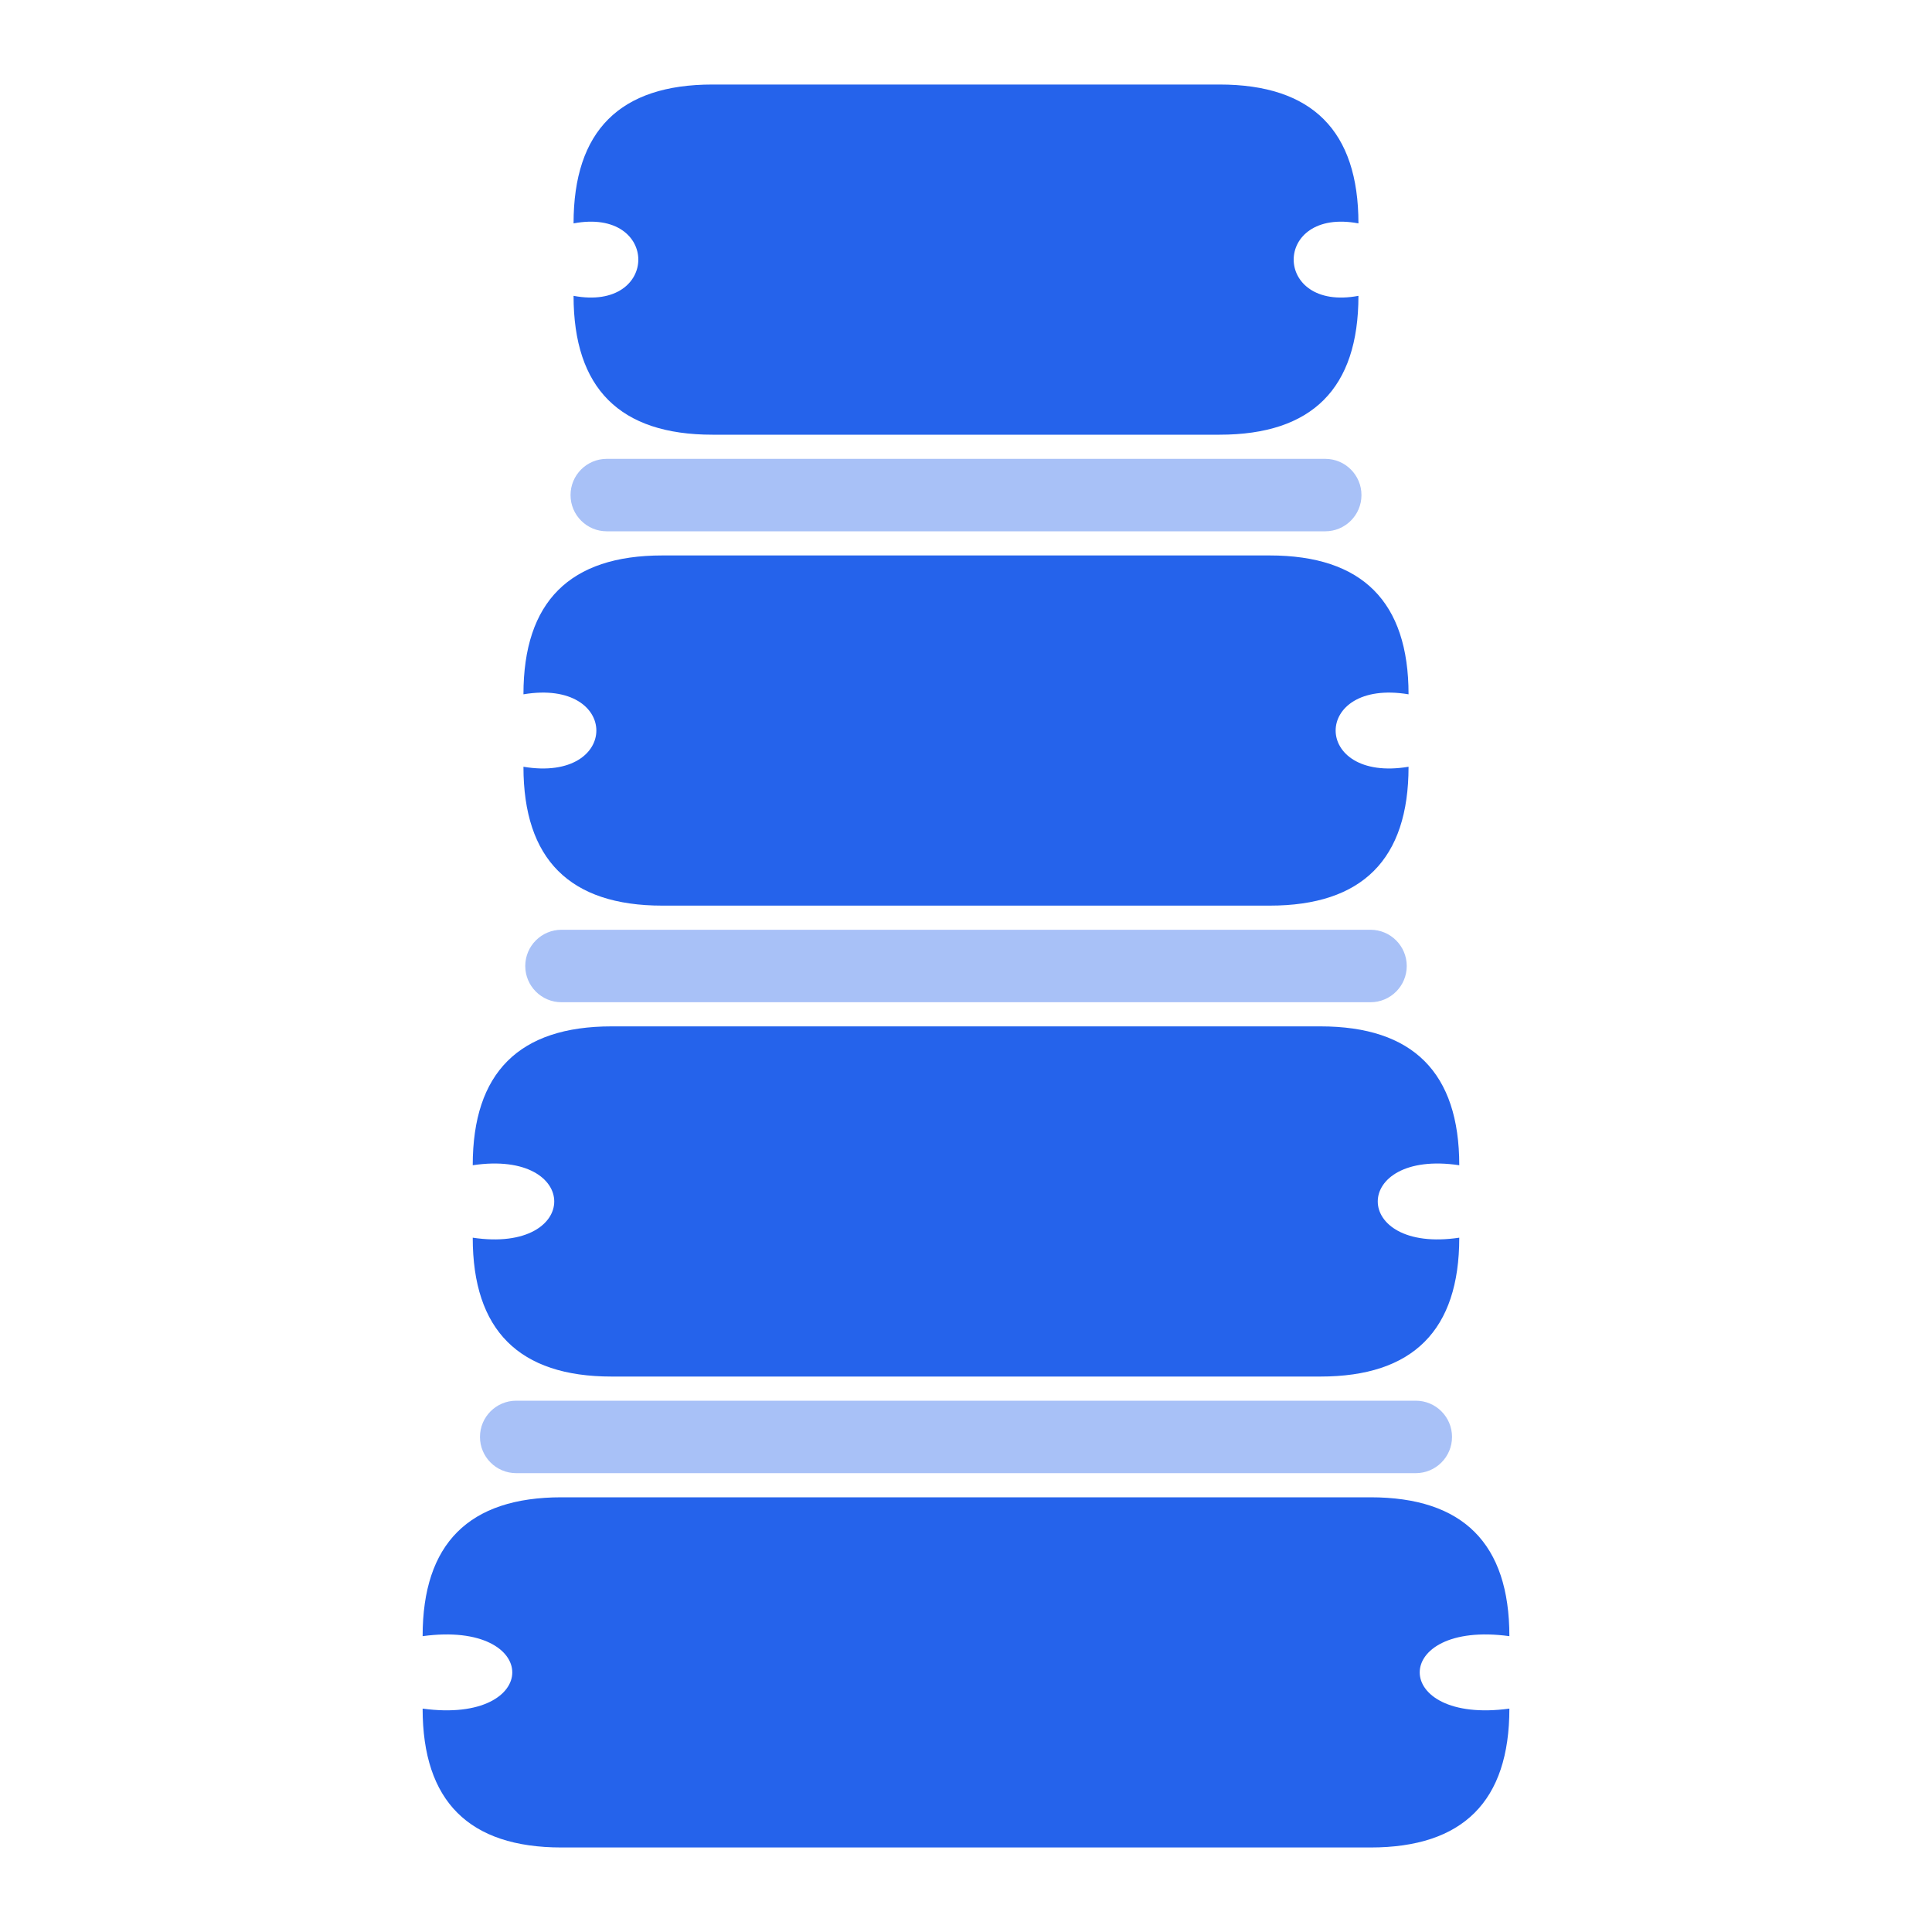
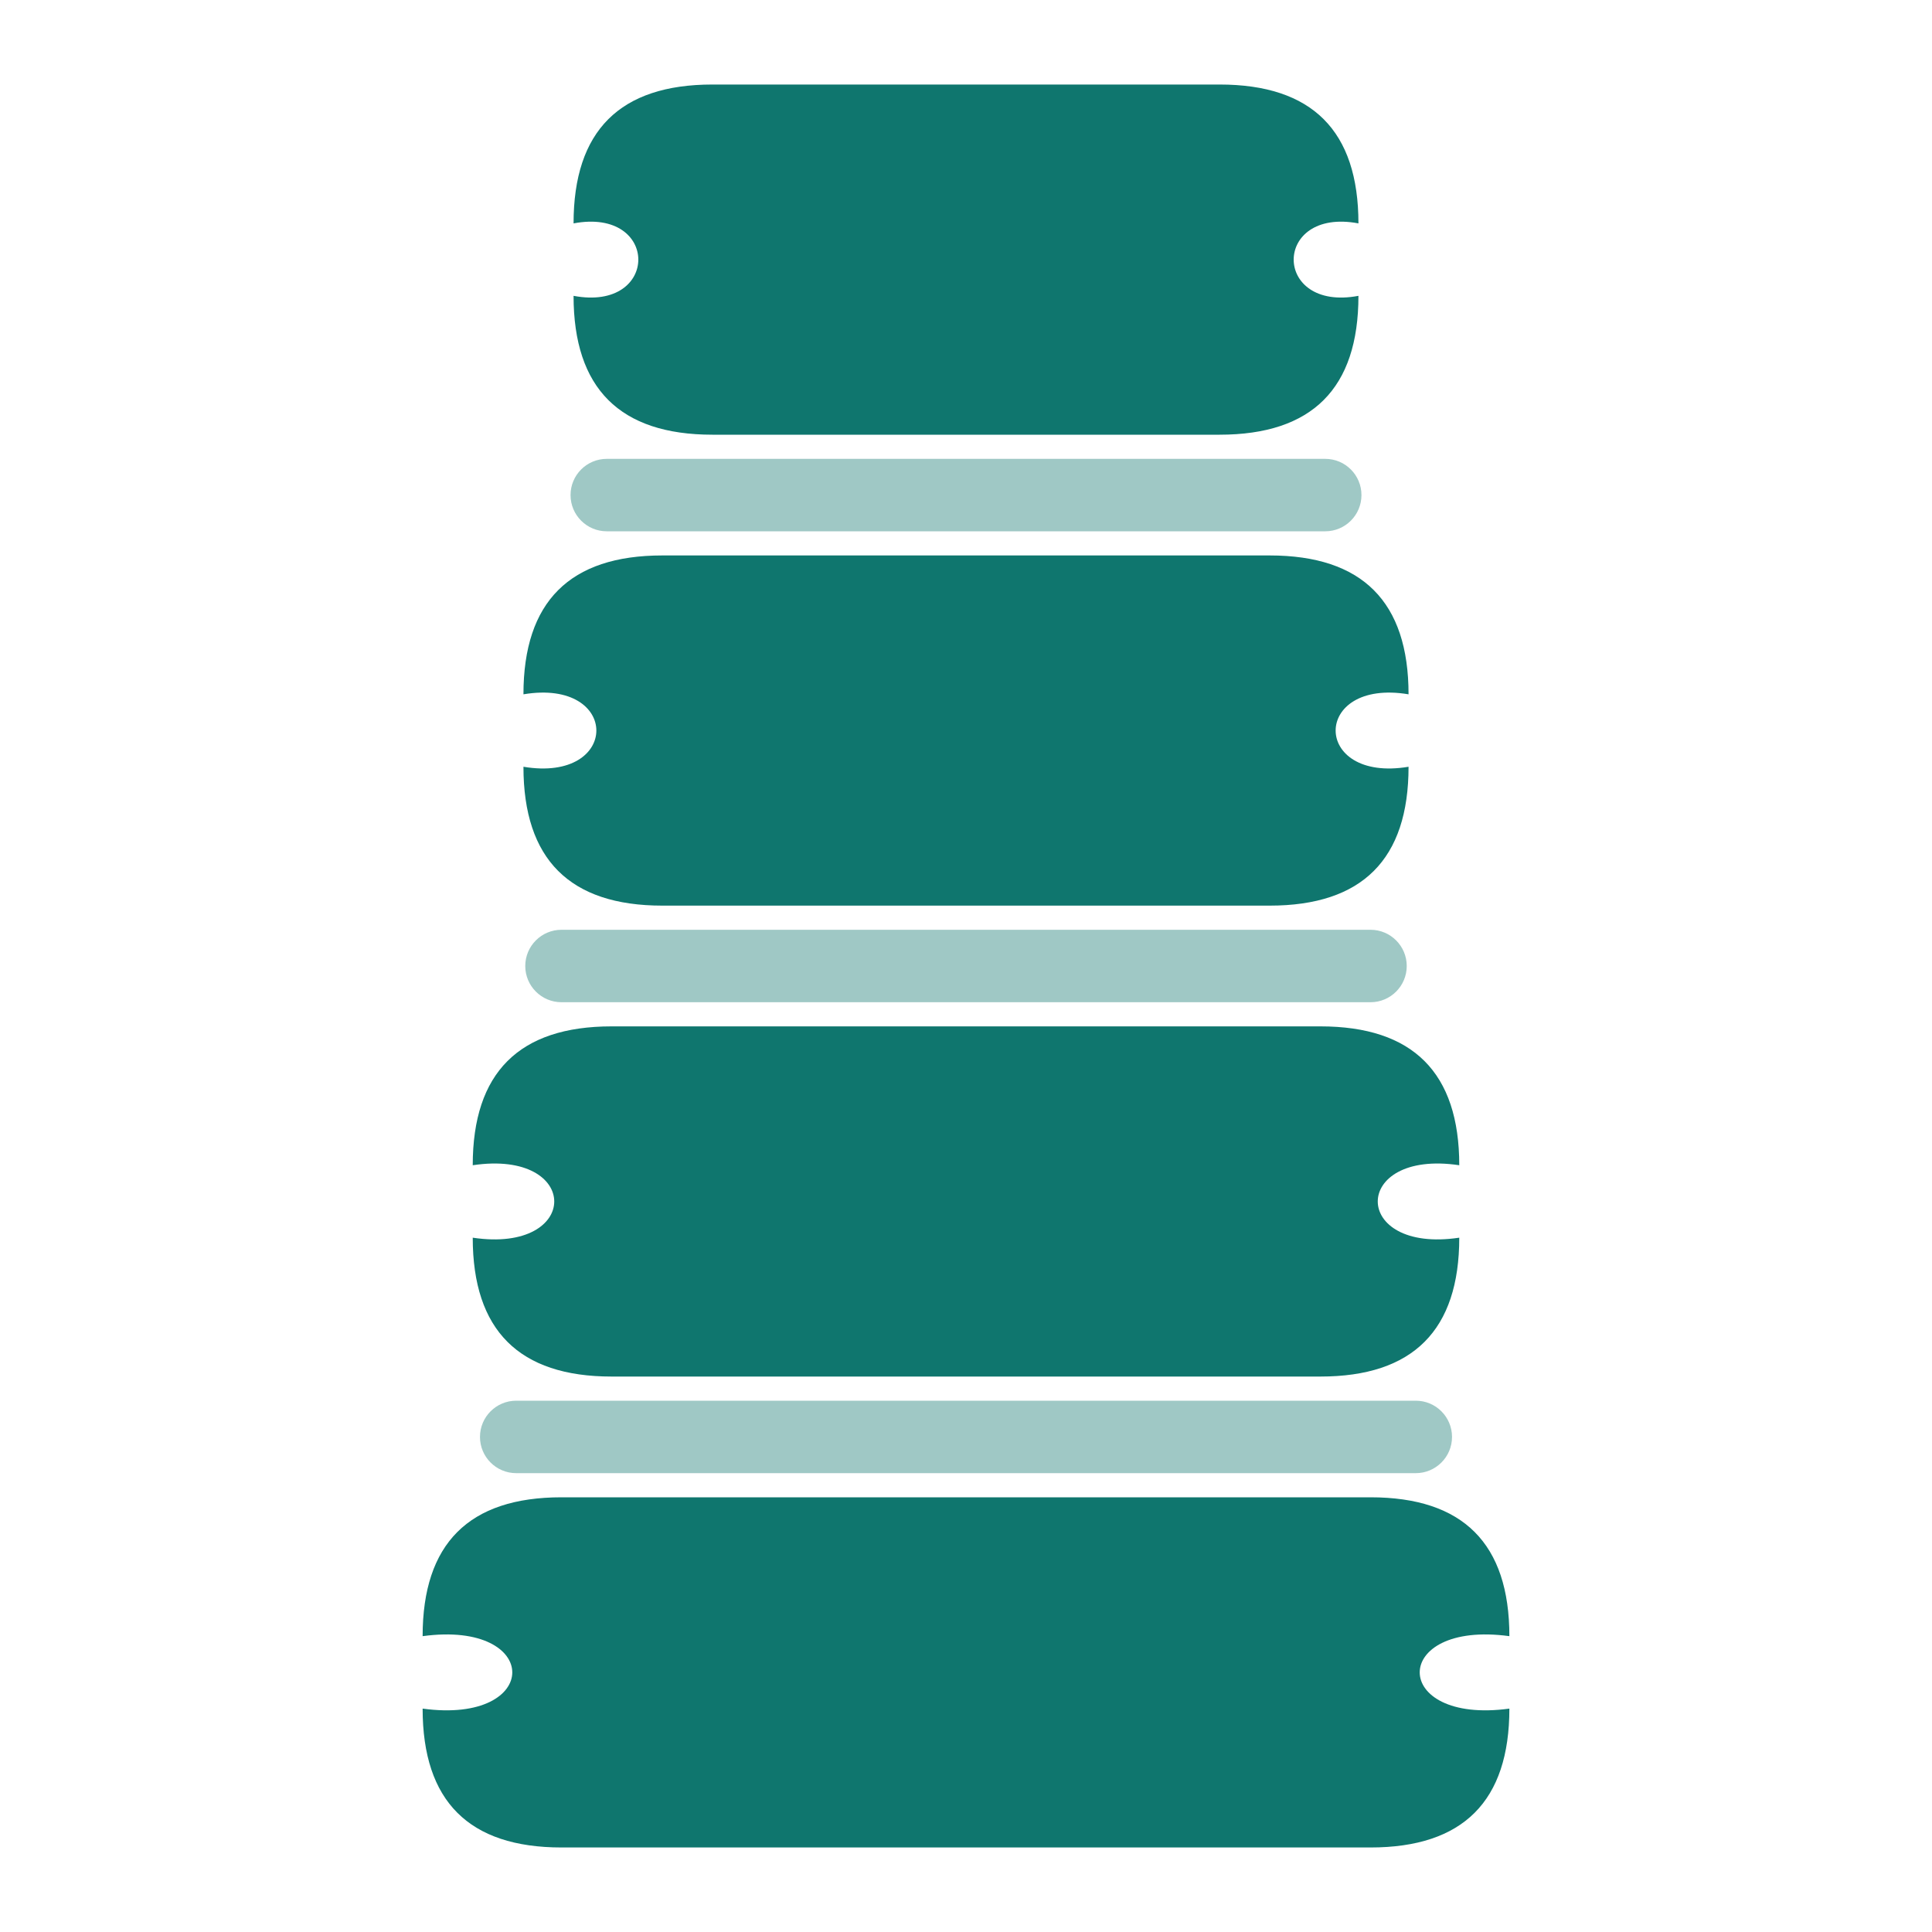
<svg xmlns="http://www.w3.org/2000/svg" viewBox="0 0 32 32">
-   <path d="M11.8 1.4H20.2Q22.5 1.4 22.5 3.7C21.07 3.43 21.07 5.17 22.5 4.9Q22.5 7.2 20.2 7.2H11.8Q9.5 7.2 9.5 4.9C10.93 5.17 10.93 3.43 9.5 3.7Q9.5 1.4 11.8 1.4Z" fill="#2563eb" />
-   <path d="M10.97 9.2H21.03Q23.33 9.2 23.33 11.5C21.72 11.23 21.72 12.97 23.33 12.7Q23.33 15 21.03 15H10.97Q8.67 15 8.67 12.7C10.28 12.97 10.28 11.23 8.67 11.5Q8.67 9.2 10.97 9.2Z" fill="#2563eb" />
-   <path d="M10.13 17H21.87Q24.17 17 24.17 19.3C22.37 19.03 22.37 20.77 24.17 20.5Q24.17 22.8 21.87 22.8H10.13Q7.83 22.8 7.83 20.5C9.63 20.77 9.63 19.03 7.83 19.3Q7.83 17 10.13 17Z" fill="#2563eb" />
-   <path d="M9.3 24.8H22.7Q25 24.8 25 27.1C23.02 26.83 23.02 28.57 25 28.3Q25 30.6 22.7 30.6H9.3Q7 30.6 7 28.3C8.98 28.57 8.98 26.83 7 27.1Q7 24.8 9.3 24.8Z" fill="#2563eb" />
-   <rect x="9.45" y="7.6" width="13.1" height="1.2" rx="0.60" fill="#2563eb" opacity="0.4" />
-   <rect x="8.7" y="15.4" width="14.6" height="1.2" rx="0.60" fill="#2563eb" opacity="0.4" />
-   <rect x="7.95" y="23.2" width="16.1" height="1.2" rx="0.60" fill="#2563eb" opacity="0.4" />
+   <path d="M11.8 1.4H20.2Q22.5 1.4 22.5 3.7C21.07 3.43 21.07 5.17 22.5 4.9Q22.5 7.2 20.2 7.2H11.8Q9.5 7.2 9.5 4.9C10.93 5.17 10.93 3.43 9.5 3.7Q9.5 1.4 11.8 1.4Z" fill="#0f766e" />
+   <path d="M10.97 9.2H21.03Q23.33 9.2 23.33 11.5C21.72 11.23 21.72 12.97 23.33 12.7Q23.33 15 21.03 15H10.97Q8.67 15 8.67 12.7C10.28 12.97 10.28 11.23 8.67 11.5Q8.67 9.2 10.97 9.2Z" fill="#0f766e" />
+   <path d="M10.13 17H21.87Q24.17 17 24.17 19.3C22.37 19.03 22.37 20.77 24.17 20.5Q24.17 22.8 21.87 22.8H10.13Q7.83 22.8 7.83 20.5C9.63 20.77 9.63 19.03 7.83 19.3Q7.83 17 10.13 17Z" fill="#0f766e" />
+   <path d="M9.3 24.8H22.7Q25 24.8 25 27.1C23.02 26.83 23.02 28.57 25 28.3Q25 30.6 22.7 30.6H9.3Q7 30.6 7 28.3C8.98 28.57 8.98 26.83 7 27.1Q7 24.8 9.3 24.8Z" fill="#0f766e" />
+   <rect x="9.45" y="7.6" width="13.1" height="1.2" rx="0.60" fill="#0f766e" opacity="0.4" />
+   <rect x="8.7" y="15.4" width="14.6" height="1.2" rx="0.60" fill="#0f766e" opacity="0.4" />
+   <rect x="7.95" y="23.2" width="16.1" height="1.2" rx="0.60" fill="#0f766e" opacity="0.4" />
</svg>
